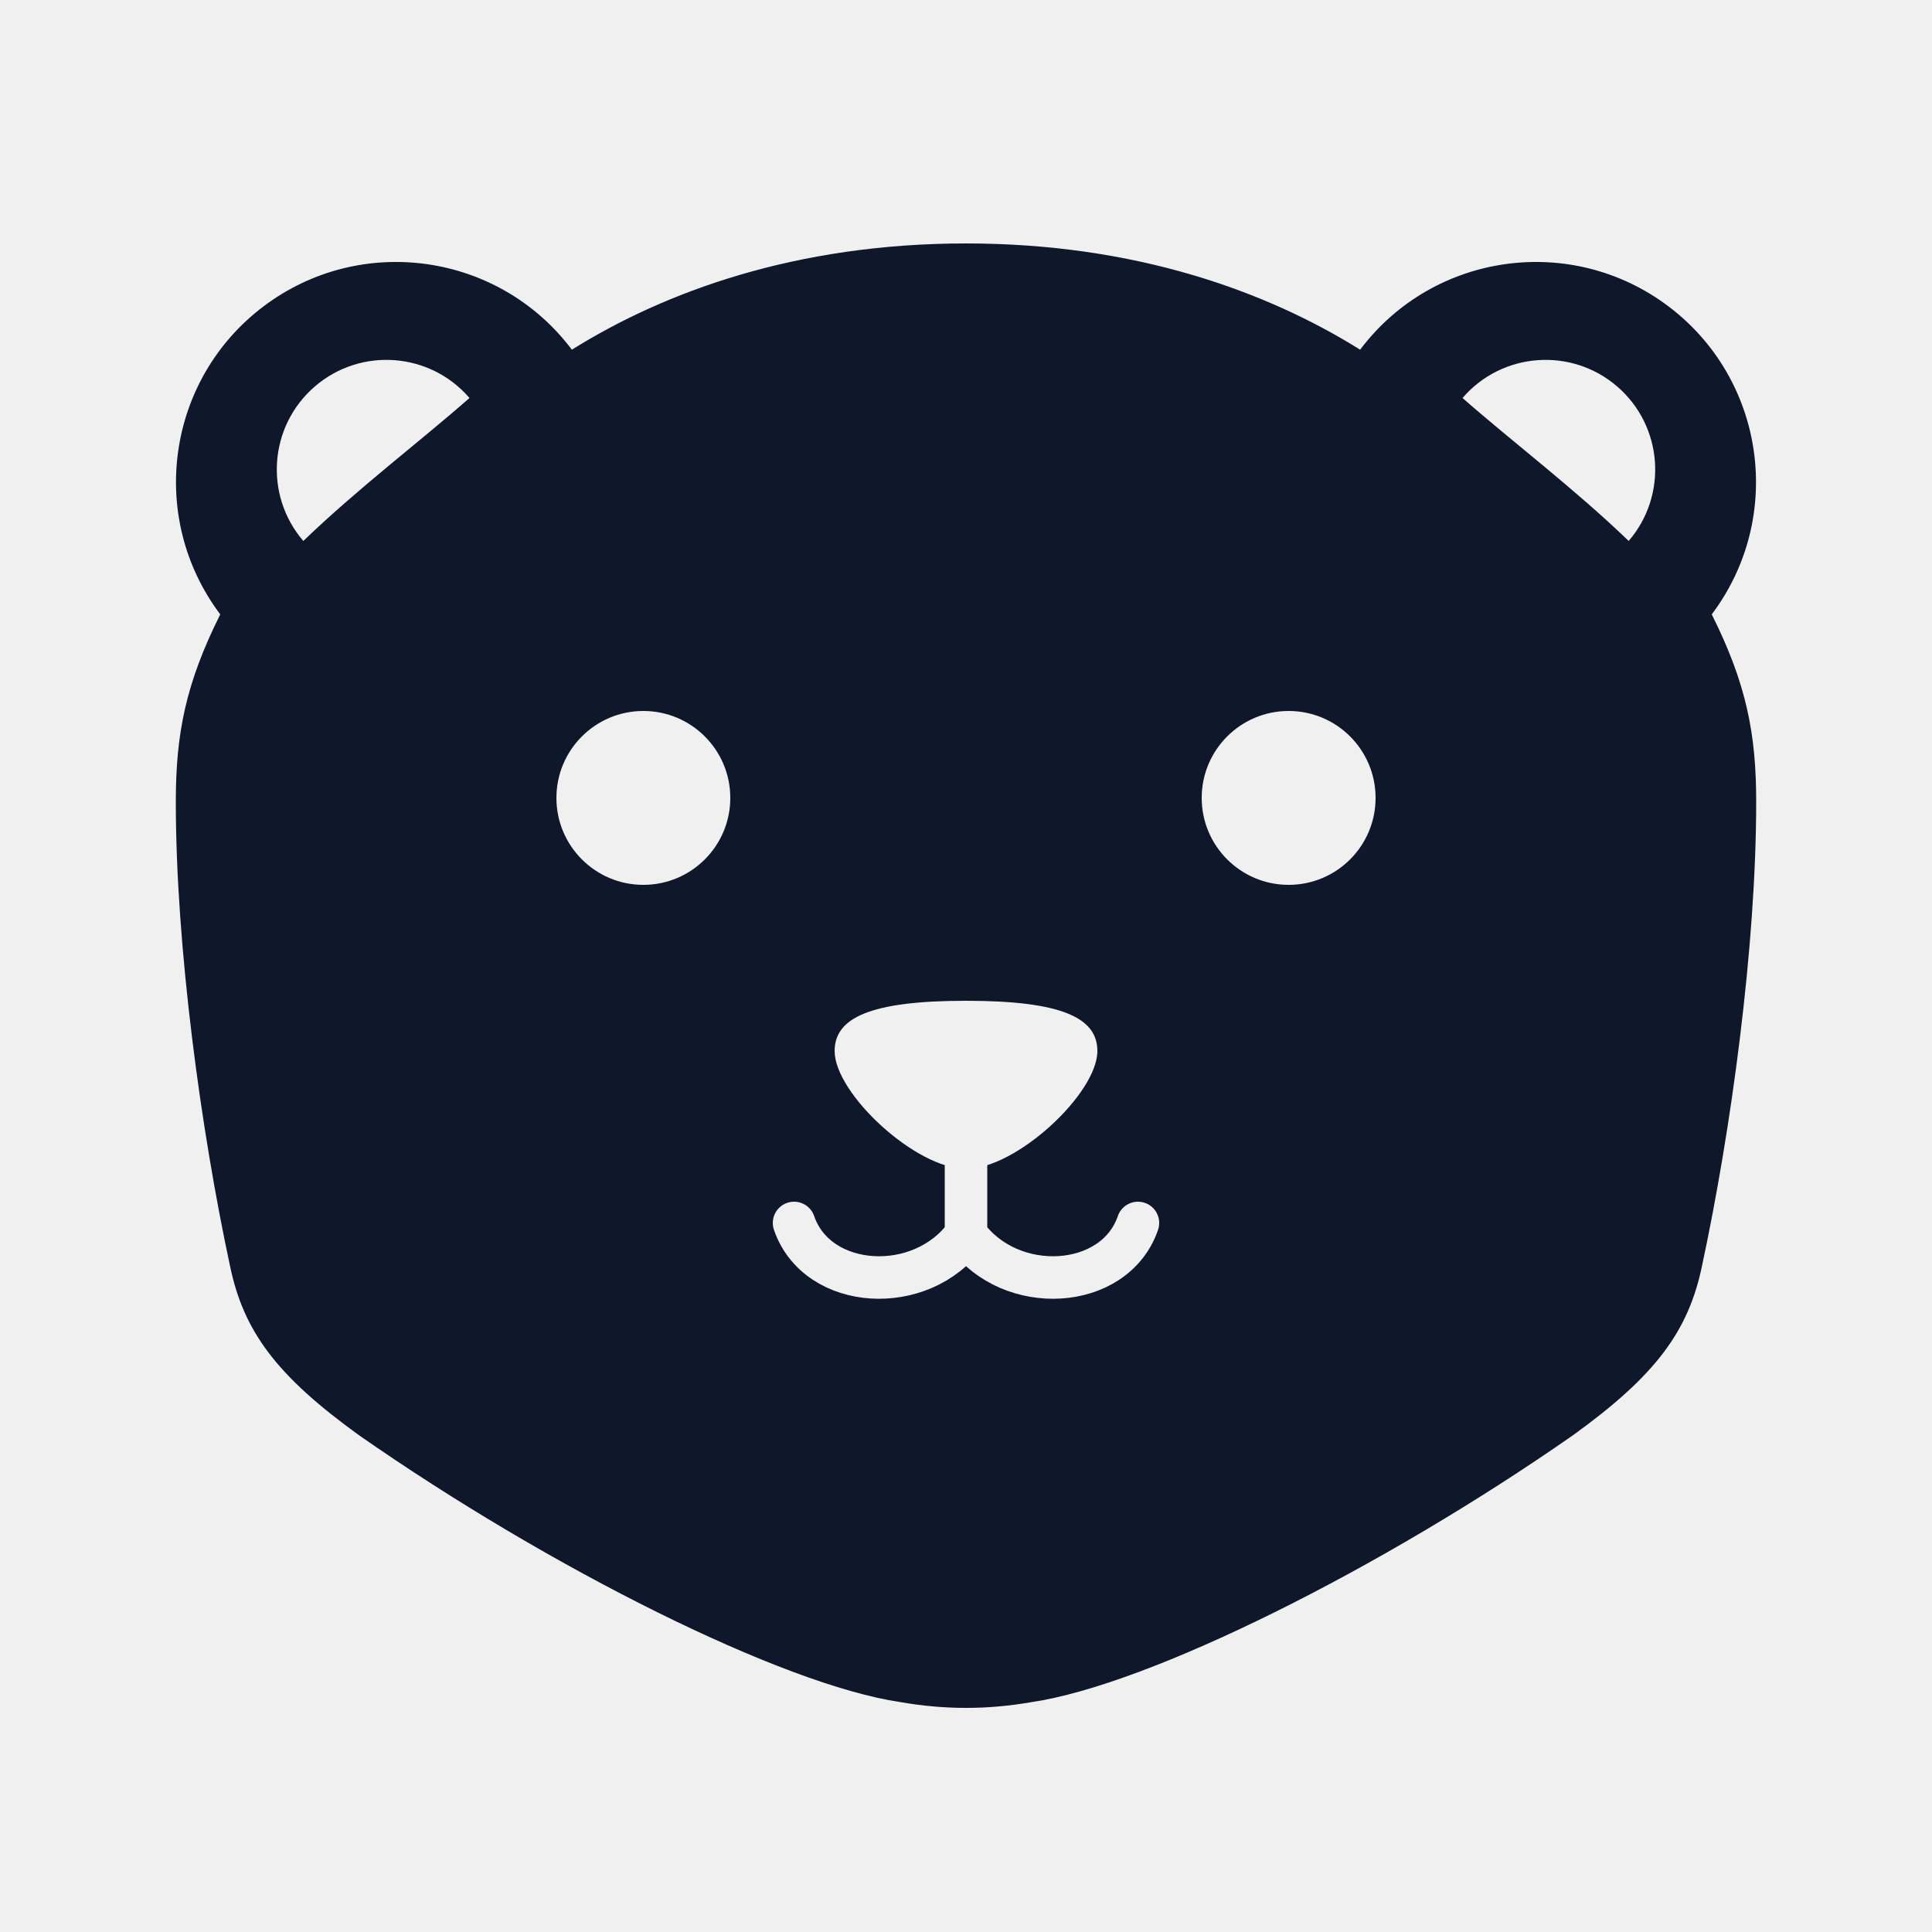
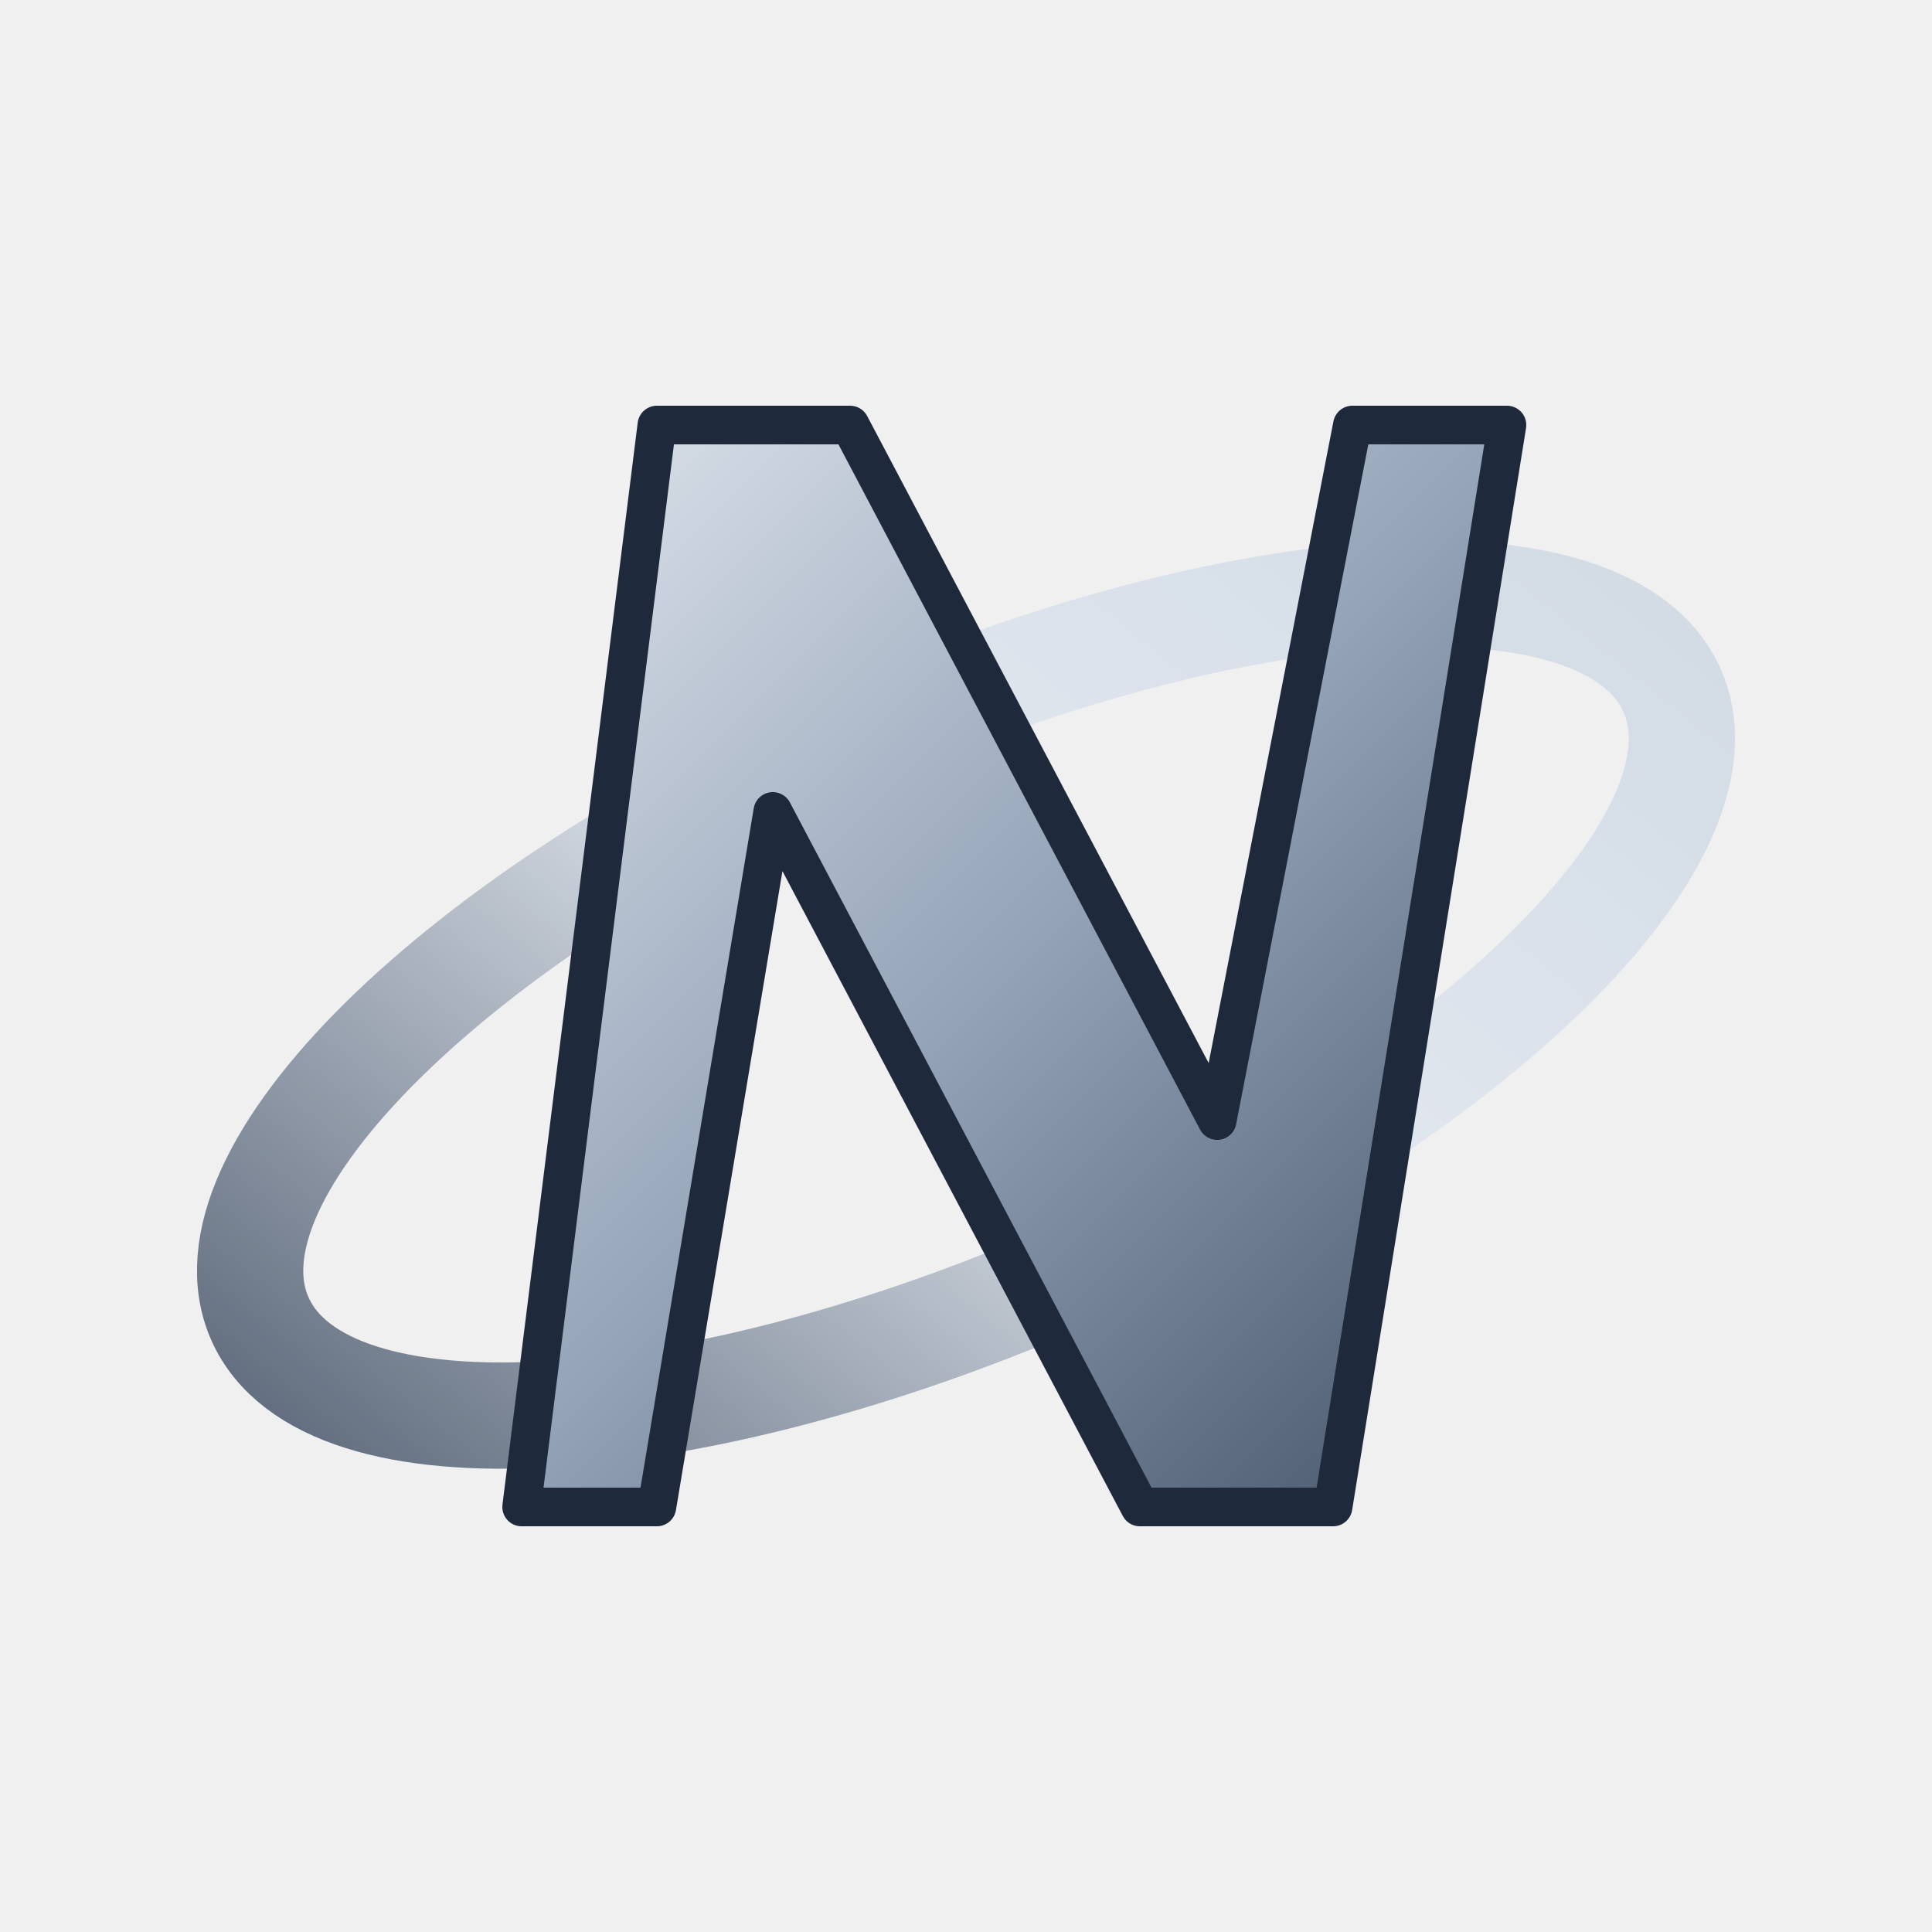
<svg xmlns="http://www.w3.org/2000/svg" width="512" height="512" viewBox="0 0 100 100" fill="none">
-   <style>
-     .nebula-bear-tone { fill: #0F172A; }
-     @media (prefers-color-scheme: dark) {
-       .nebula-bear-tone { fill: #FFFFFF; }
-     }
-   </style>
  <defs>
-     <mask id="nebula-polar-bear-mask">
-       <rect width="100" height="100" fill="black" />
-       <path fill="white" d="M 50 12.6           C 41.2 12.6, 34.4 15.1, 29.6 18.1           A 10.7 10.7 0 1 0 11.4 31.8           C 9.6 35.4, 9.1 38.0, 9.1 41.5           C 9.1 49.0, 10.4 58.5, 11.9 65.5           C 12.6 68.9, 14.3 71.2, 18.6 74.3           C 28.5 81.2, 40.5 87.2, 46.6 88.1           C 48.9 88.5, 51.1 88.5, 53.4 88.1           C 59.5 87.2, 71.5 81.2, 81.4 74.3           C 85.7 71.2, 87.4 68.9, 88.1 65.5           C 89.6 58.5, 90.9 49.0, 90.9 41.5           C 90.9 38.0, 90.4 35.4, 88.6 31.8           A 10.7 10.7 0 1 0 70.4 18.1           C 65.6 15.1, 58.8 12.6, 50 12.6 Z" />
-       <path fill="black" d="M 15.7 28.0 A 5.65 5.65 0 1 1 24.3 20.6 C 21.8 22.8, 18.5 25.3, 15.7 28.0 Z" />
-       <path fill="black" d="M 84.3 28.0 A 5.65 5.65 0 1 0 75.7 20.6 C 78.2 22.8, 81.5 25.3, 84.3 28.0 Z" />
-       <circle cx="33.3" cy="41.3" r="4.5" fill="black" />
-       <circle cx="66.7" cy="41.3" r="4.5" fill="black" />
-       <path fill="black" d="M 50 51.8           C 45.0 51.8, 43.2 52.7, 43.2 54.4           C 43.2 56.6, 47.4 60.5, 50 60.5           C 52.6 60.5, 56.8 56.6, 56.8 54.4           C 56.8 52.7, 55.0 51.8, 50 51.8 Z" />
-       <path stroke="black" stroke-width="2.2" stroke-linecap="round" stroke-linejoin="round" fill="none" d="M 50 59.5 L 50 63.9 M 41.1 63.3 C 42.3 66.8, 47.7 67.1, 50 63.9 C 52.3 67.1, 57.7 66.8, 58.9 63.3" />
-     </mask>
+     <linearGradient id="nebula-metal" x1="18" y1="18" x2="84" y2="84" gradientUnits="userSpaceOnUse">
+       <stop offset="0%" stop-color="#F1F5F9" />
+       <stop offset="50%" stop-color="#94A3B8" />
+       <stop offset="100%" stop-color="#334155" />
+     </linearGradient>
+     <linearGradient id="nebula-orbit" x1="10" y1="70" x2="92" y2="28" gradientUnits="userSpaceOnUse">
+       <stop offset="0%" stop-color="#475569" />
+       <stop offset="50%" stop-color="#E2E8F0" />
+       <stop offset="100%" stop-color="#CBD5E1" />
+     </linearGradient>
  </defs>
-   <rect class="nebula-bear-tone" width="100" height="100" mask="url(#nebula-polar-bear-mask)" />
+   <ellipse cx="50" cy="52" rx="40" ry="15" transform="rotate(-24 50 52)" stroke="url(#nebula-orbit)" stroke-width="5.5" opacity="0.92" />
+   <path d="M27 78 L34 22 L44 22 L63 58 L70 22 L78 22 L69 78 L59 78 L40 42 L34 78 Z" fill="url(#nebula-metal)" stroke="#1E293B" stroke-width="2" stroke-linejoin="round" />
</svg>
